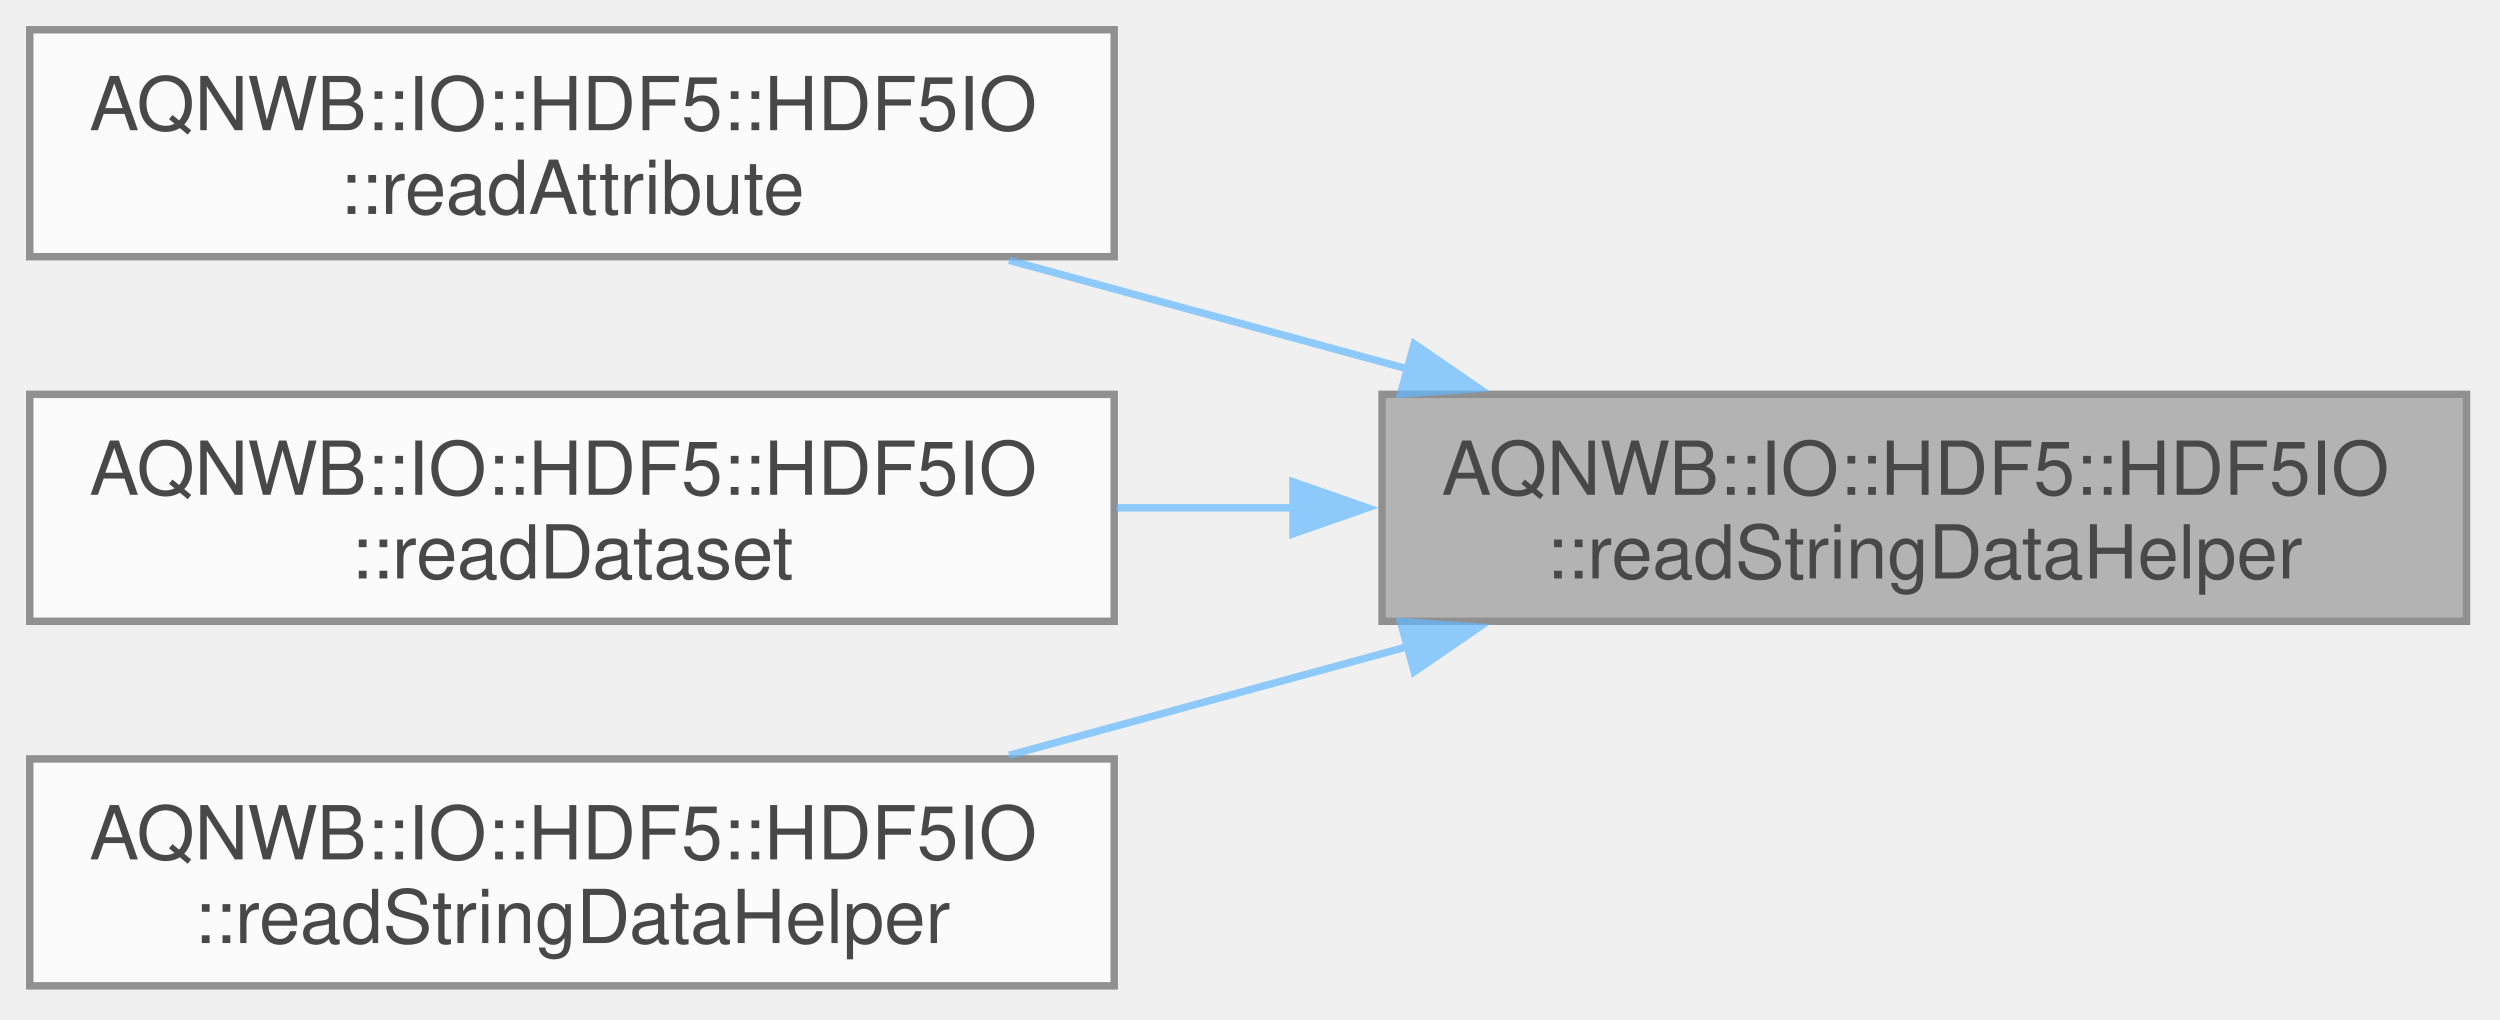
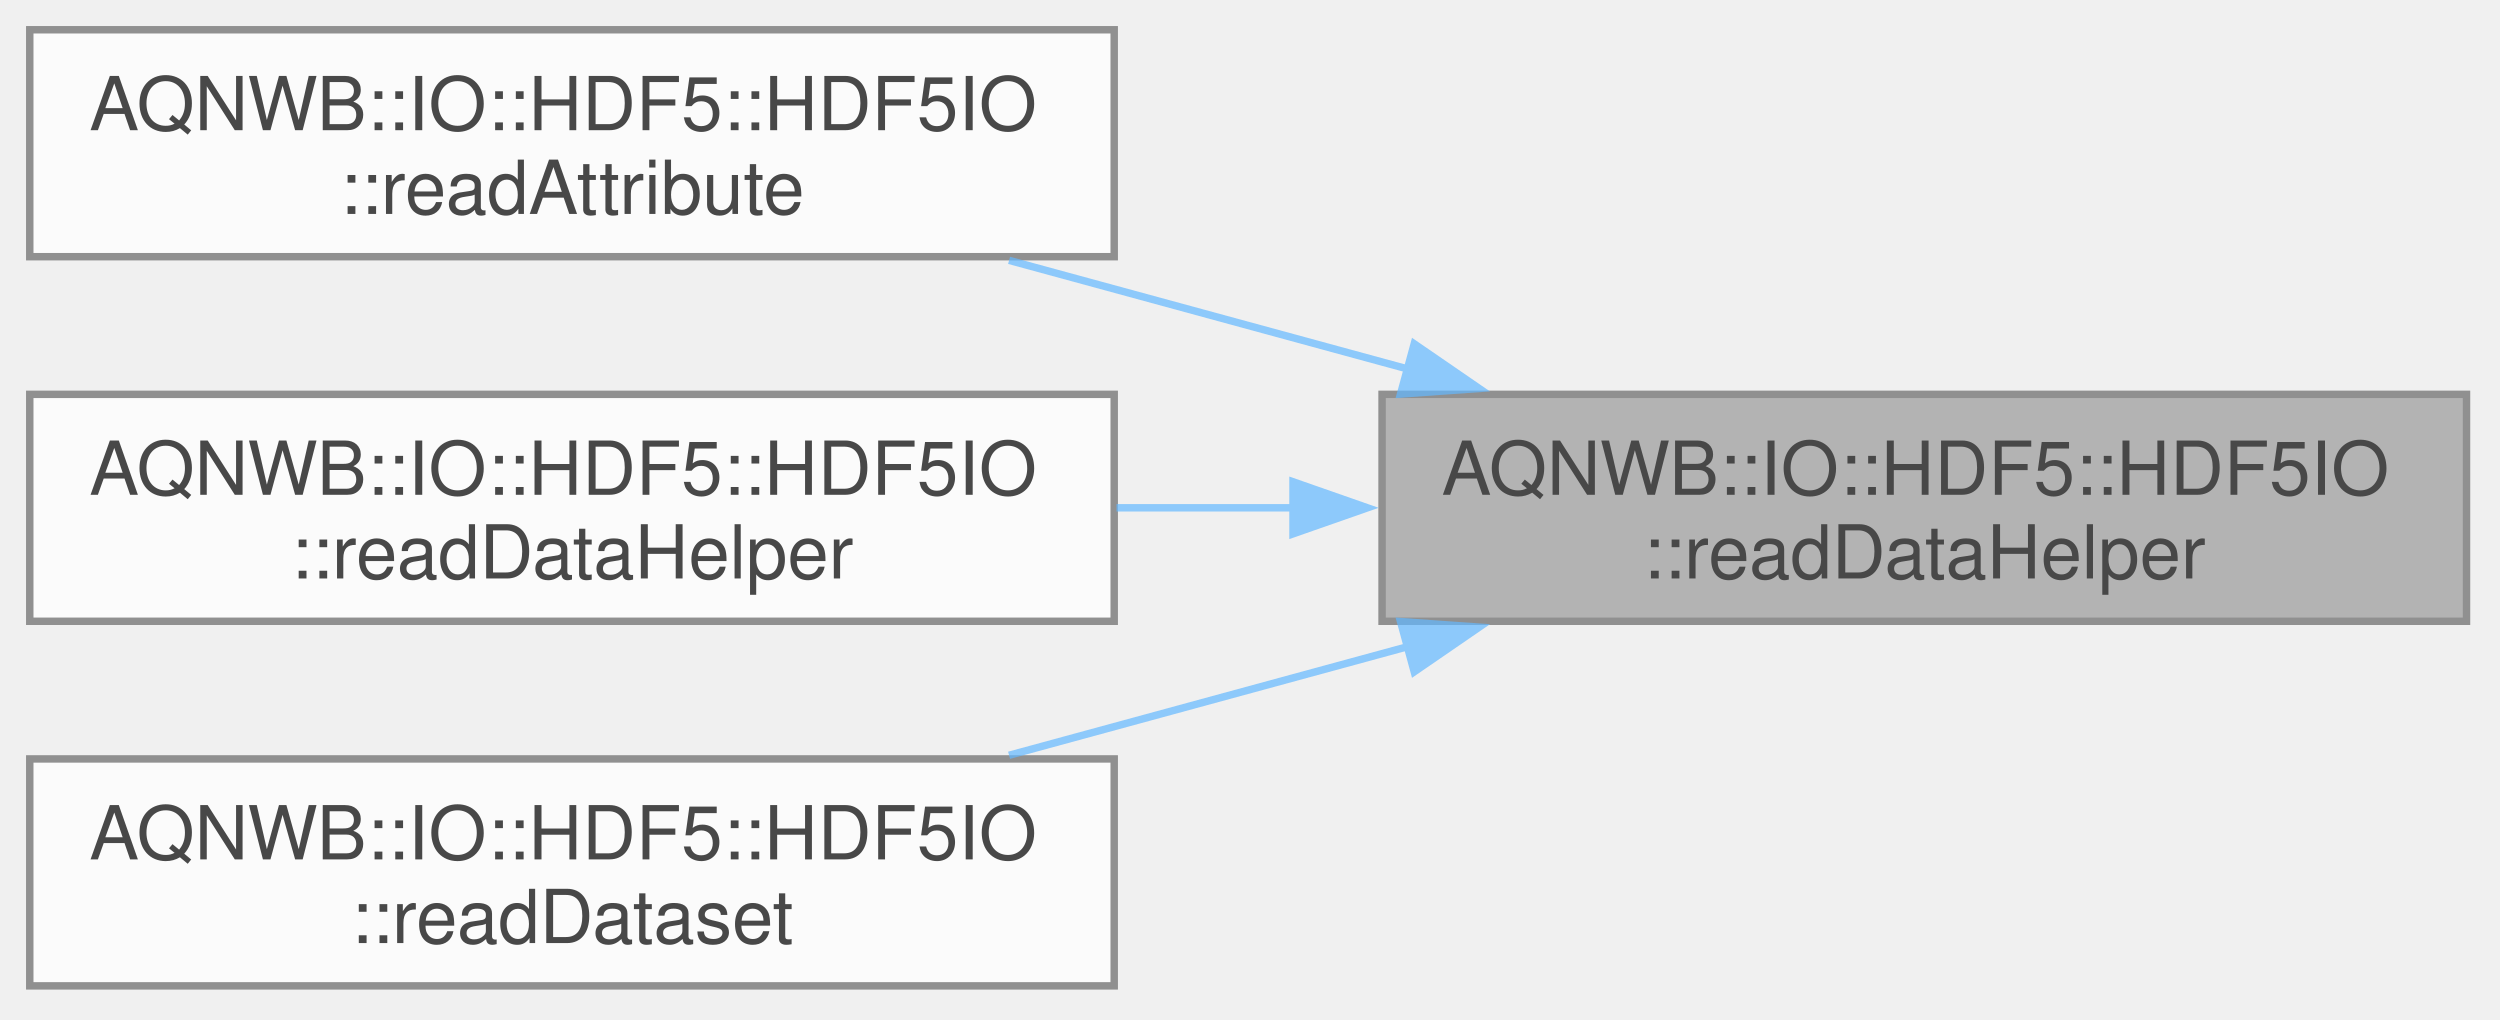
<svg xmlns="http://www.w3.org/2000/svg" xmlns:xlink="http://www.w3.org/1999/xlink" width="336pt" height="137pt" viewBox="0.00 0.00 336.00 137.00">
  <svg id="main" version="1.1" xml:space="preserve">
    <style type="text/css">
.node, .edge {opacity: 0.7;}
.node.selected, .edge.selected {opacity: 1;}
.edge:hover path { stroke: red; }
.edge:hover polygon { stroke: red; fill: red; }
</style>
    <svg id="graph" class="graph">
      <g id="graph0" class="graph" transform="scale(1 1) rotate(0) translate(4 132.5)">
        <g id="Node000001" class="node">
          <g id="a_Node000001">
-             <a xlink:title="Reads a variable-length string from an HDF5 dataset or attribute.">
+             <a xlink:title="Reads data from an HDF5 dataset or attribute into a vector of the appropriate type.">
              <polygon fill="#999999" stroke="#666666" points="327.5,-79.5 181.75,-79.5 181.75,-49 327.5,-49 327.5,-79.5" />
              <text xml:space="preserve" text-anchor="start" x="189.75" y="-66" font-family="Helvetica,sans-Serif" font-size="10.00">AQNWB::IO::HDF5::HDF5IO</text>
-               <text xml:space="preserve" text-anchor="middle" x="254.62" y="-54.75" font-family="Helvetica,sans-Serif" font-size="10.00">::readStringDataHelper</text>
+               <text xml:space="preserve" text-anchor="middle" x="254.62" y="-54.75" font-family="Helvetica,sans-Serif" font-size="10.00">::readDataHelper</text>
            </a>
          </g>
        </g>
        <g id="Node000002" class="node">
          <g id="a_Node000002">
            <a xlink:href="class_a_q_n_w_b_1_1_i_o_1_1_h_d_f5_1_1_h_d_f5_i_o.html#a7535b7fcc607fe1f47703f21b25ae5de" target="_top" xlink:title="Reads a attribute and determines the data type.">
              <polygon fill="white" stroke="#666666" points="145.75,-128.5 0,-128.5 0,-98 145.75,-98 145.75,-128.5" />
              <text xml:space="preserve" text-anchor="start" x="8" y="-115" font-family="Helvetica,sans-Serif" font-size="10.00">AQNWB::IO::HDF5::HDF5IO</text>
              <text xml:space="preserve" text-anchor="middle" x="72.88" y="-103.75" font-family="Helvetica,sans-Serif" font-size="10.00">::readAttribute</text>
            </a>
          </g>
        </g>
        <g id="edge1_Node000001_Node000002" class="edge">
          <g id="a_edge1_Node000001_Node000002">
            <a xlink:title=" ">
              <path fill="none" stroke="#63b8ff" d="M185.15,-82.92C167.5,-87.73 148.67,-92.86 131.62,-97.51" />
              <polygon fill="#63b8ff" stroke="#63b8ff" points="186.07,-86.29 194.8,-80.29 184.23,-79.54 186.07,-86.29" />
            </a>
          </g>
        </g>
        <g id="Node000003" class="node">
          <g id="a_Node000003">
-             <a xlink:href="class_a_q_n_w_b_1_1_i_o_1_1_h_d_f5_1_1_h_d_f5_i_o.html#ab7564591e00bb695e7c847a77acd995c" target="_top" xlink:title="Reads a dataset or attribute and determines the data type.">
+             <a xlink:href="class_a_q_n_w_b_1_1_i_o_1_1_h_d_f5_1_1_h_d_f5_i_o.html#a6f8768fba8fdaeba8ef90e2a03c00eca" target="_top" xlink:title="Reads data from an HDF5 dataset or attribute into a vector of the appropriate type.">
              <polygon fill="white" stroke="#666666" points="145.75,-79.5 0,-79.5 0,-49 145.75,-49 145.75,-79.5" />
              <text xml:space="preserve" text-anchor="start" x="8" y="-66" font-family="Helvetica,sans-Serif" font-size="10.00">AQNWB::IO::HDF5::HDF5IO</text>
-               <text xml:space="preserve" text-anchor="middle" x="72.88" y="-54.75" font-family="Helvetica,sans-Serif" font-size="10.00">::readDataset</text>
+               <text xml:space="preserve" text-anchor="middle" x="72.88" y="-54.75" font-family="Helvetica,sans-Serif" font-size="10.00">::readDataHelper</text>
            </a>
          </g>
        </g>
        <g id="edge2_Node000001_Node000003" class="edge">
          <g id="a_edge2_Node000001_Node000003">
            <a xlink:title=" ">
              <path fill="none" stroke="#63b8ff" d="M170.04,-64.25C162.03,-64.25 153.95,-64.25 146.06,-64.25" />
              <polygon fill="#63b8ff" stroke="#63b8ff" points="169.78,-67.75 179.78,-64.25 169.78,-60.75 169.78,-67.75" />
            </a>
          </g>
        </g>
        <g id="Node000004" class="node">
          <g id="a_Node000004">
-             <a xlink:href="class_a_q_n_w_b_1_1_i_o_1_1_h_d_f5_1_1_h_d_f5_i_o.html#a3b7d92f5cf720bb5f13b3bdc809b613c" target="_top" xlink:title="Reads a variable-length string from an HDF5 dataset or attribute.">
+             <a xlink:href="class_a_q_n_w_b_1_1_i_o_1_1_h_d_f5_1_1_h_d_f5_i_o.html#ab7564591e00bb695e7c847a77acd995c" target="_top" xlink:title="Reads a dataset or attribute and determines the data type.">
              <polygon fill="white" stroke="#666666" points="145.75,-30.5 0,-30.5 0,0 145.75,0 145.75,-30.5" />
              <text xml:space="preserve" text-anchor="start" x="8" y="-17" font-family="Helvetica,sans-Serif" font-size="10.00">AQNWB::IO::HDF5::HDF5IO</text>
-               <text xml:space="preserve" text-anchor="middle" x="72.88" y="-5.75" font-family="Helvetica,sans-Serif" font-size="10.00">::readStringDataHelper</text>
+               <text xml:space="preserve" text-anchor="middle" x="72.88" y="-5.75" font-family="Helvetica,sans-Serif" font-size="10.00">::readDataset</text>
            </a>
          </g>
        </g>
        <g id="edge3_Node000001_Node000004" class="edge">
          <g id="a_edge3_Node000001_Node000004">
            <a xlink:title=" ">
              <path fill="none" stroke="#63b8ff" d="M185.15,-45.58C167.5,-40.77 148.67,-35.64 131.62,-30.99" />
              <polygon fill="#63b8ff" stroke="#63b8ff" points="184.23,-48.96 194.8,-48.21 186.07,-42.21 184.23,-48.96" />
            </a>
          </g>
        </g>
      </g>
    </svg>
  </svg>
  <style type="text/css">

[data-mouse-over-selected='false'] { opacity: 0.7; }
[data-mouse-over-selected='true']  { opacity: 1.0; }

</style>
</svg>
